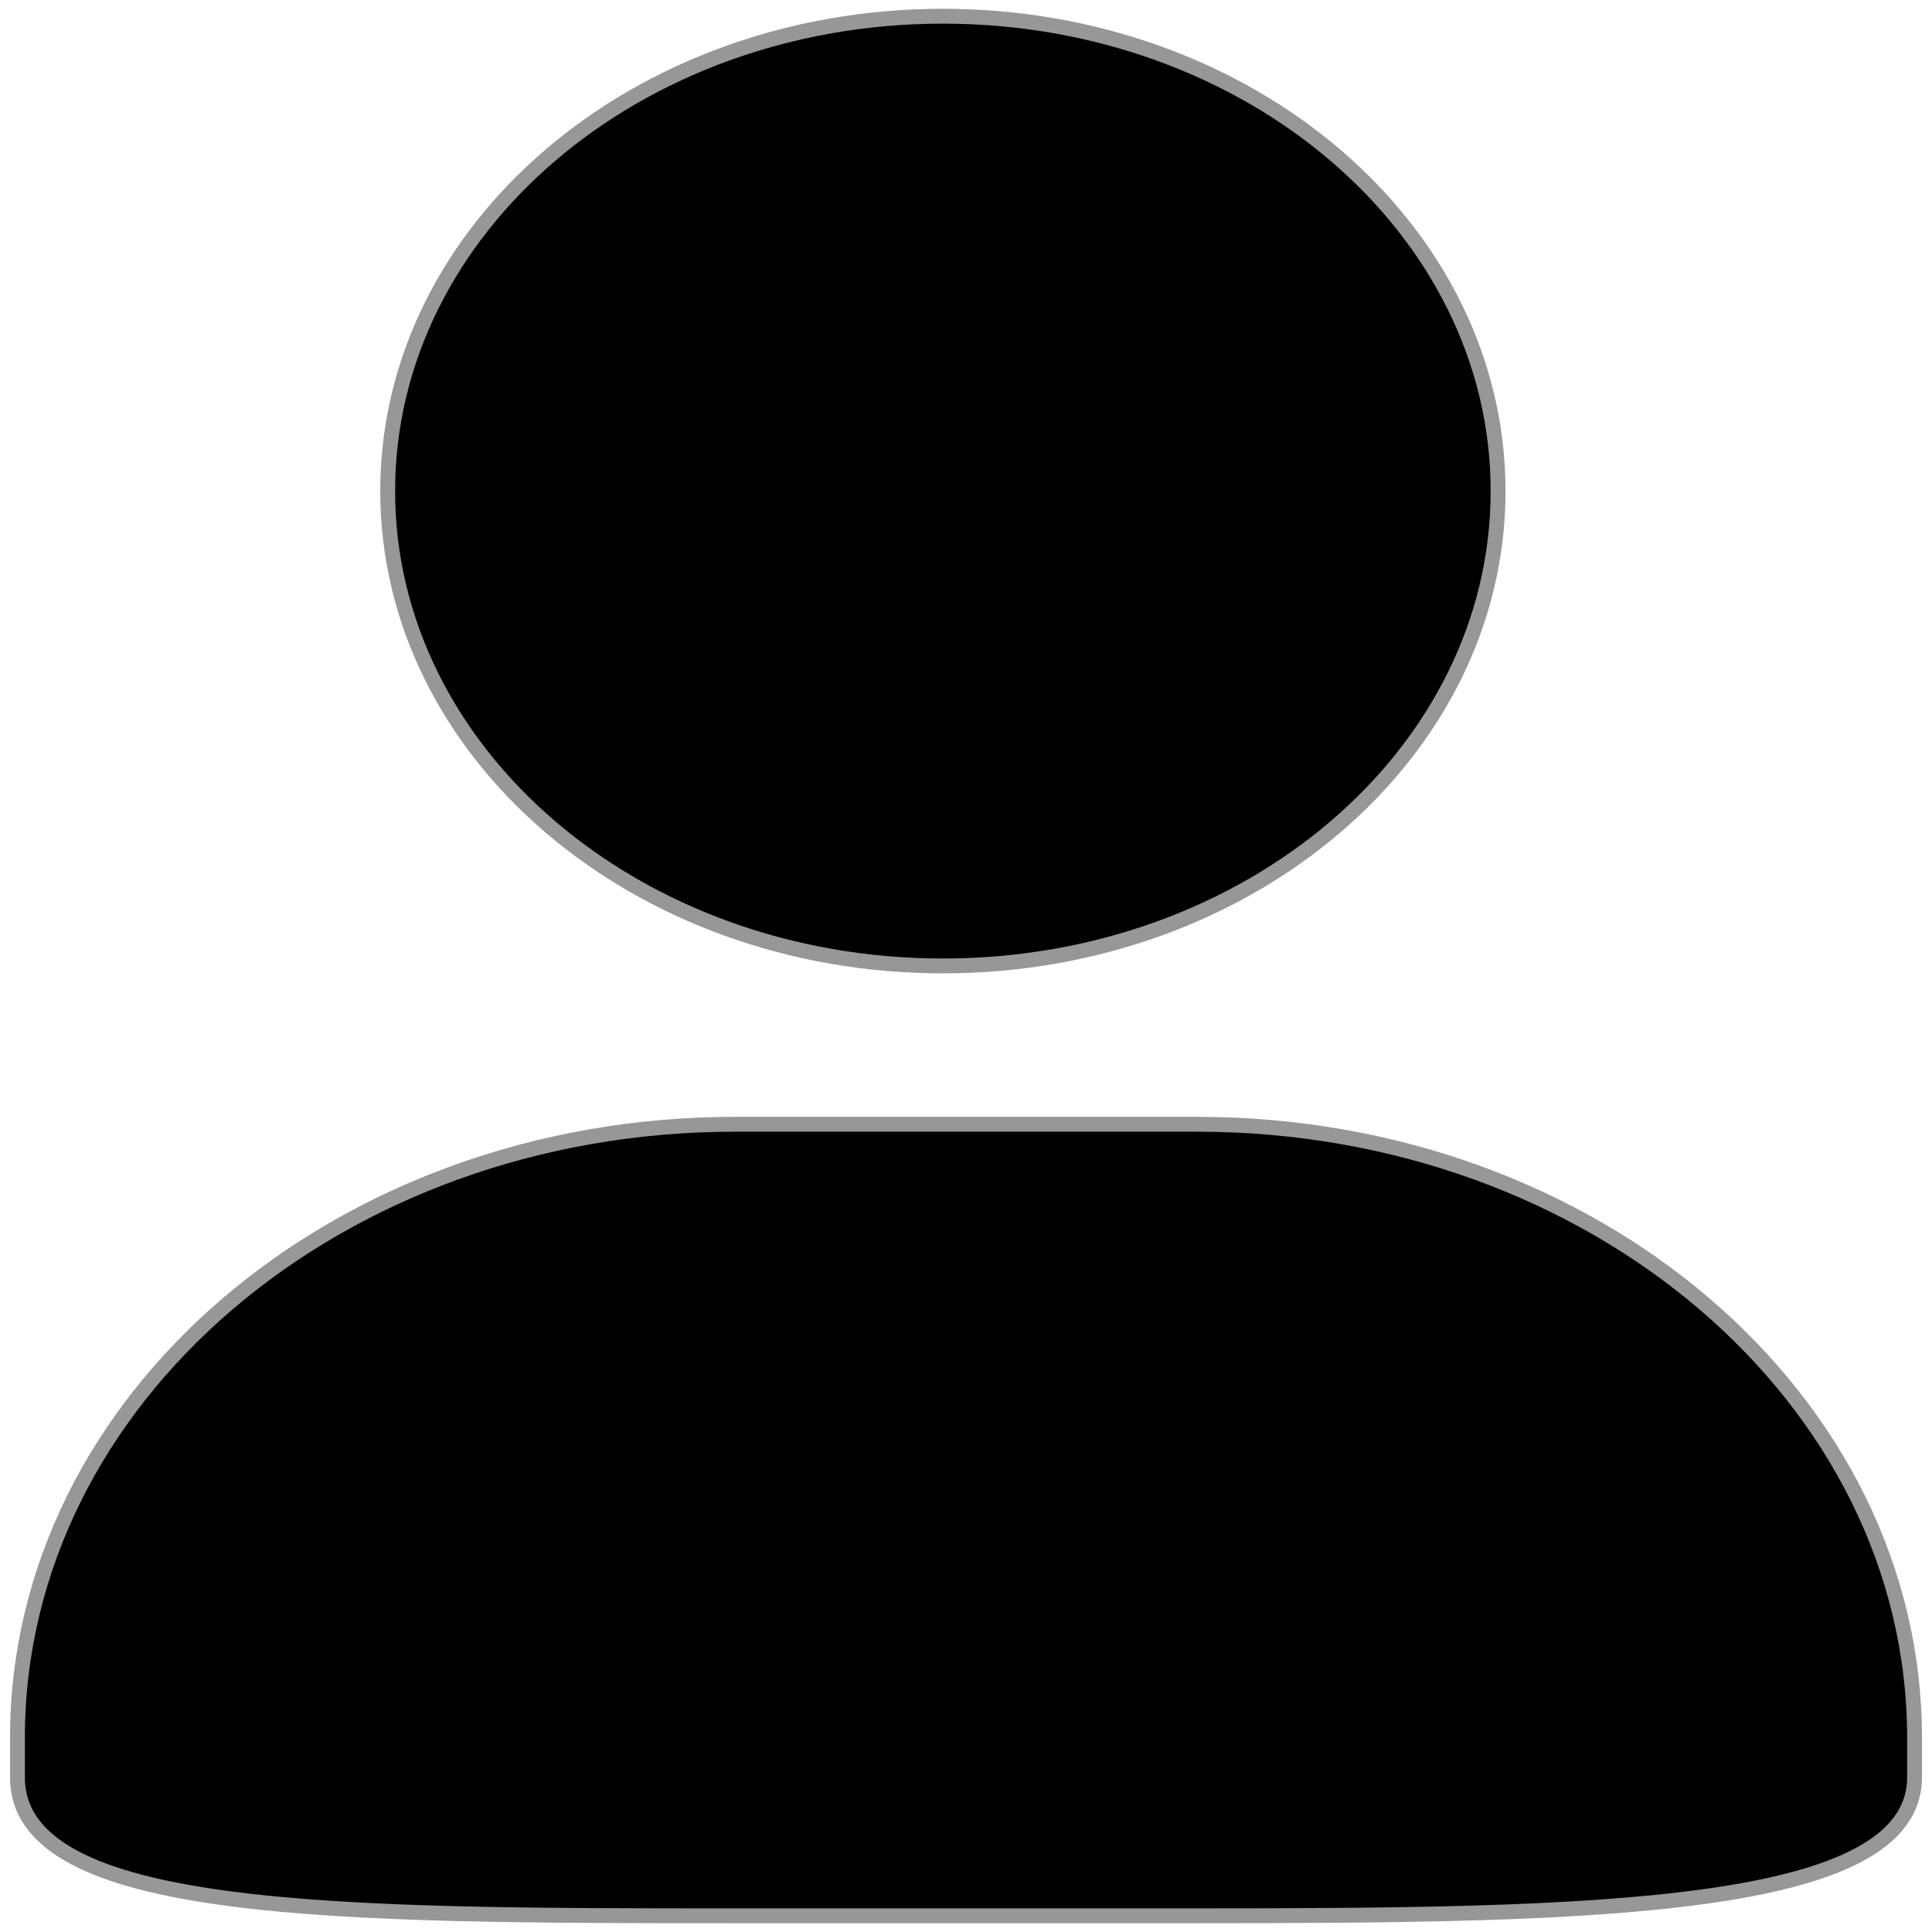
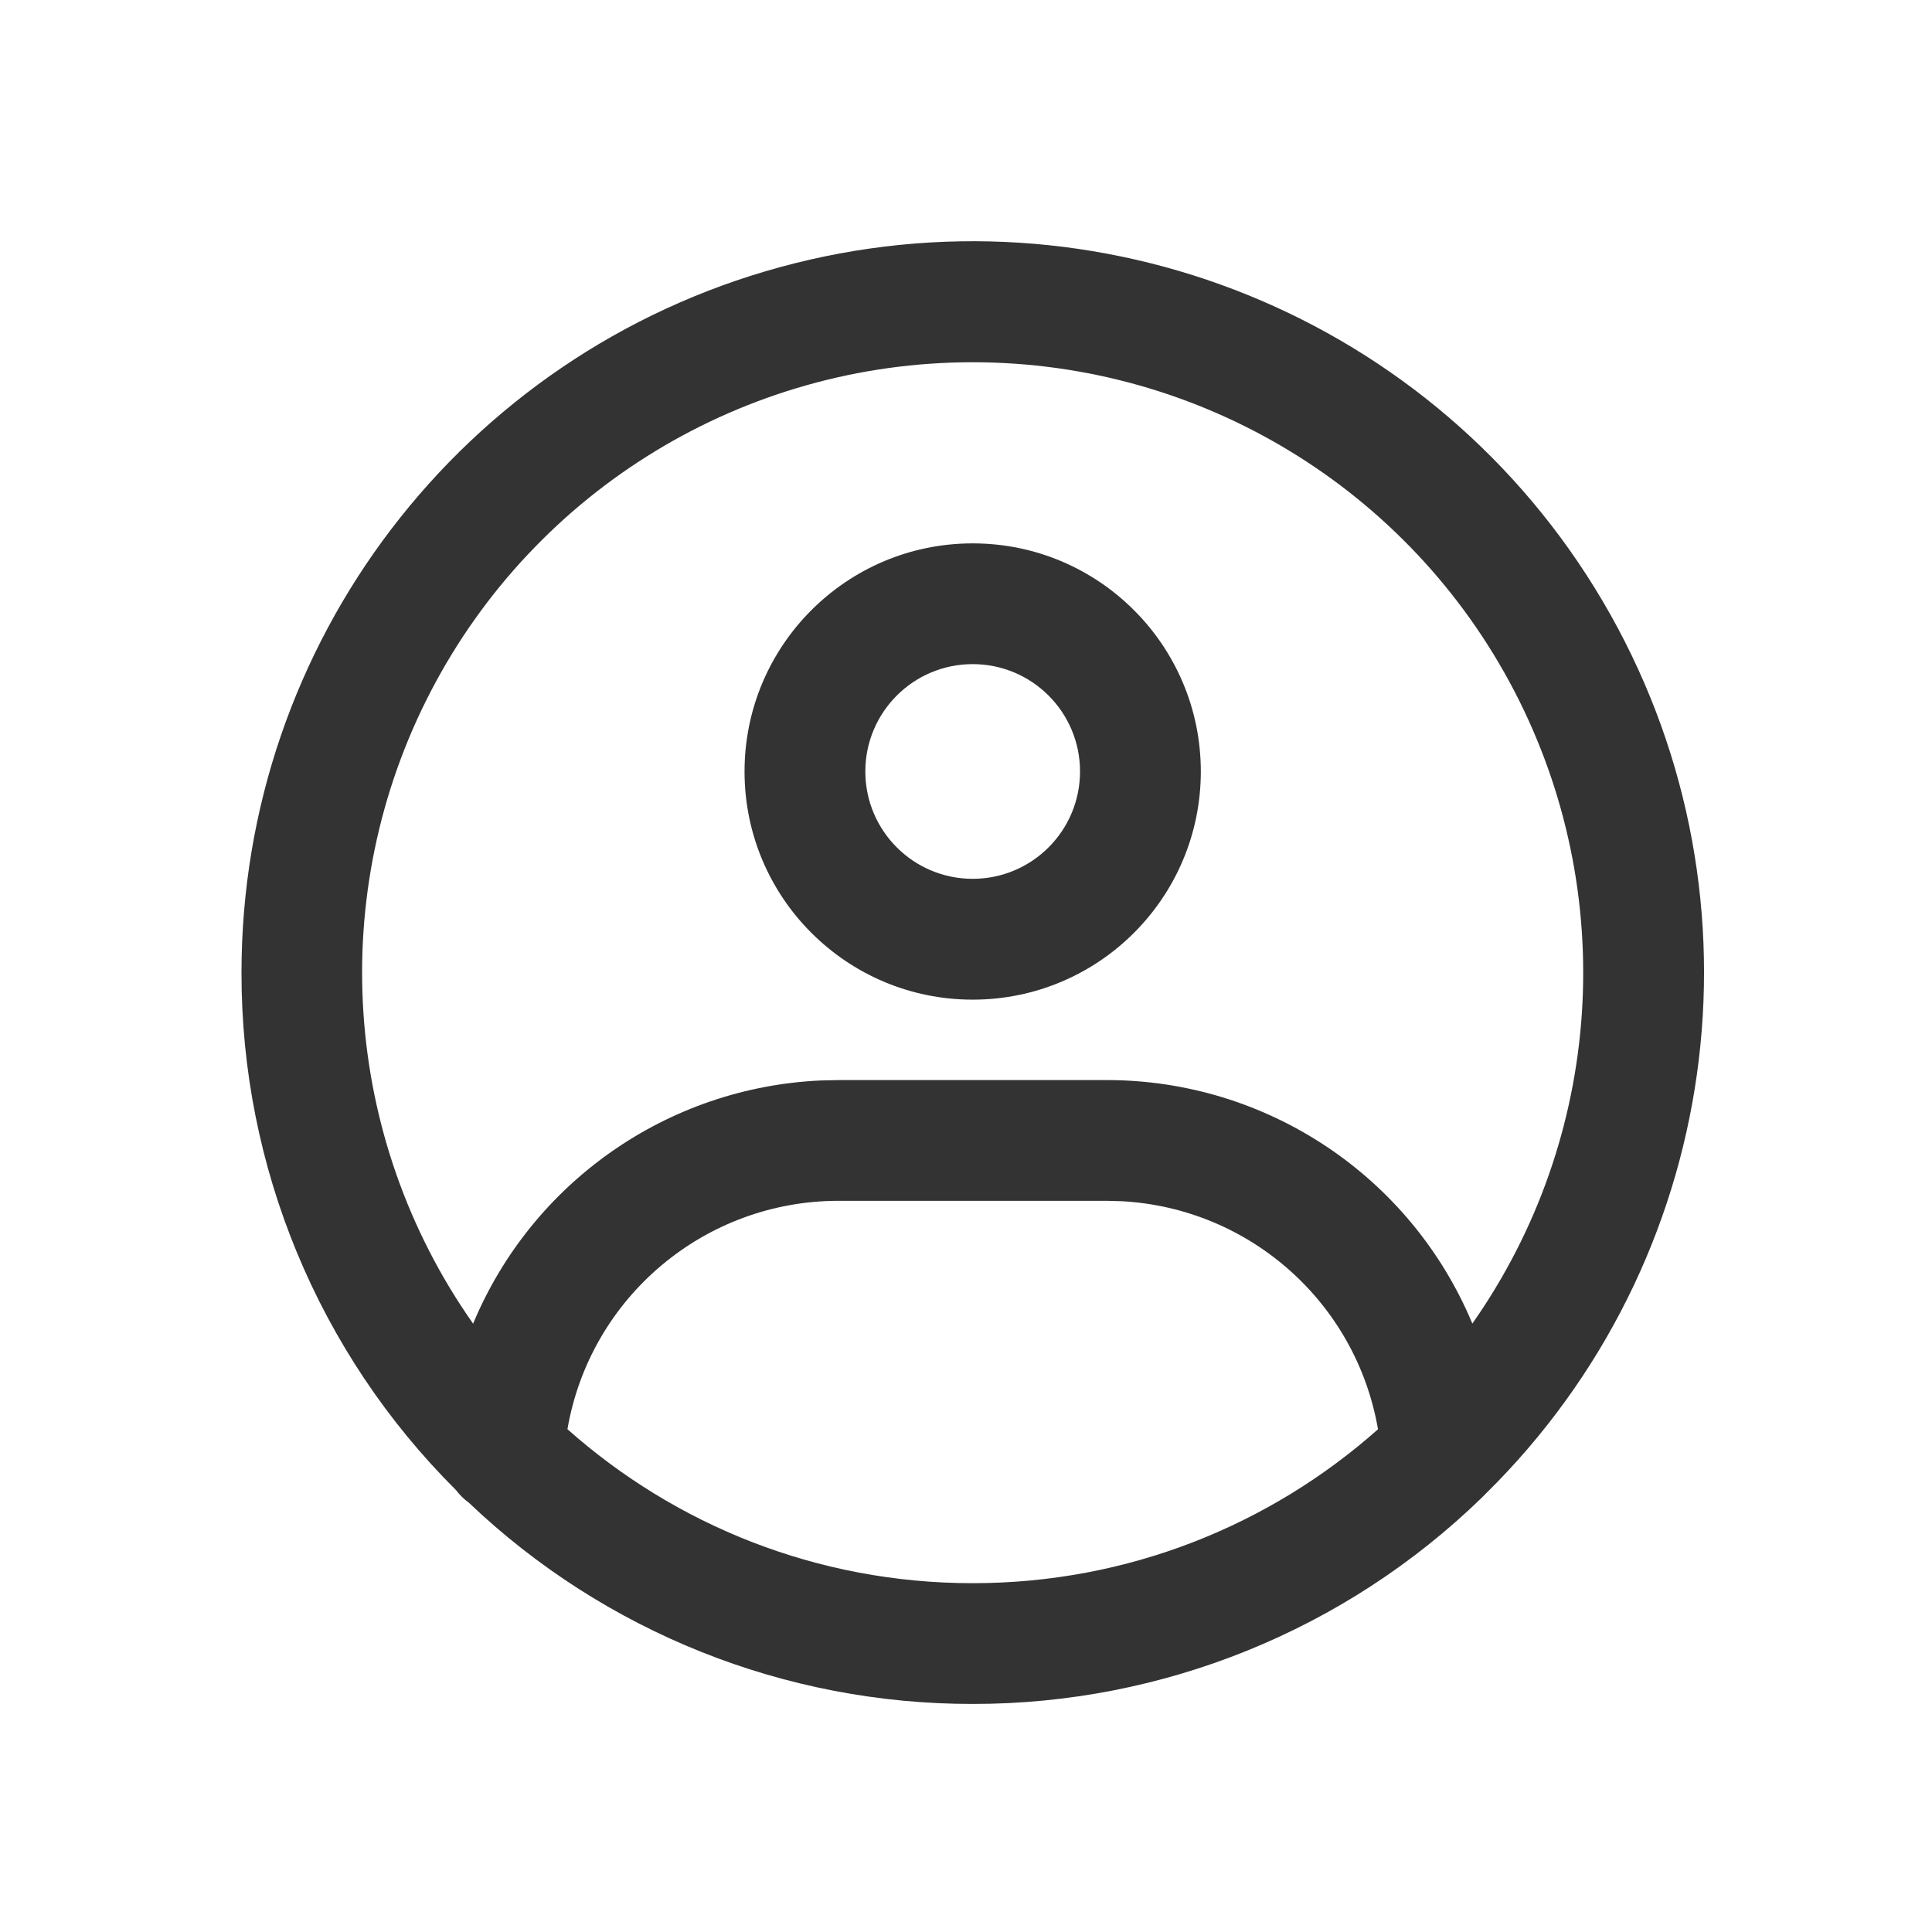
- <svg xmlns="http://www.w3.org/2000/svg" width="130" height="130">
-   <path d="M63.444 64.996c20.633 0 37.359-14.308 37.359-31.953 0-17.649-16.726-31.952-37.359-31.952-20.631 0-37.36 14.303-37.358 31.952 0 17.645 16.727 31.953 37.359 31.953zM80.57 75.65H49.434c-26.652 0-48.26 18.477-48.26 41.27v2.664c0 9.316 21.608 9.325 48.26 9.325H80.57c26.649 0 48.256-.344 48.256-9.325v-2.663c0-22.794-21.605-41.271-48.256-41.271z" stroke="#979797" />
+ <svg xmlns="http://www.w3.org/2000/svg" t="1761037942532" class="icon" viewBox="0 0 1024 1024" version="1.1" p-id="15372" width="200" height="200">
+   <path d="M785.237 793.941a386.688 386.688 0 0 1-269.653 109.184 386.475 386.475 0 0 1-267.093-106.667 32.768 32.768 0 0 1-6.827-6.699A386.219 386.219 0 0 1 128 515.541a387.584 387.584 0 1 1 665.259 270.336l-8.021 8.064z m-198.571-157.483h-142.208a145.792 145.792 0 0 0-143.701 121.045c57.173 50.773 132.352 81.621 214.784 81.621s157.696-30.848 214.827-81.579a145.835 145.835 0 0 0-135.808-120.875l-7.893-0.213zM515.541 192a323.541 323.541 0 0 0-264.789 509.568 209.92 209.92 0 0 1 184.277-128.896l9.387-0.213h142.251a209.92 209.92 0 0 1 193.707 129.067A323.584 323.584 0 0 0 515.541 192z m0 96a120.917 120.917 0 1 1 0 241.835 120.917 120.917 0 0 1 0-241.835z m0 64a56.875 56.875 0 1 0 0 113.792 56.875 56.875 0 0 0 0-113.792z" fill="#333333" p-id="15373" />
</svg>
